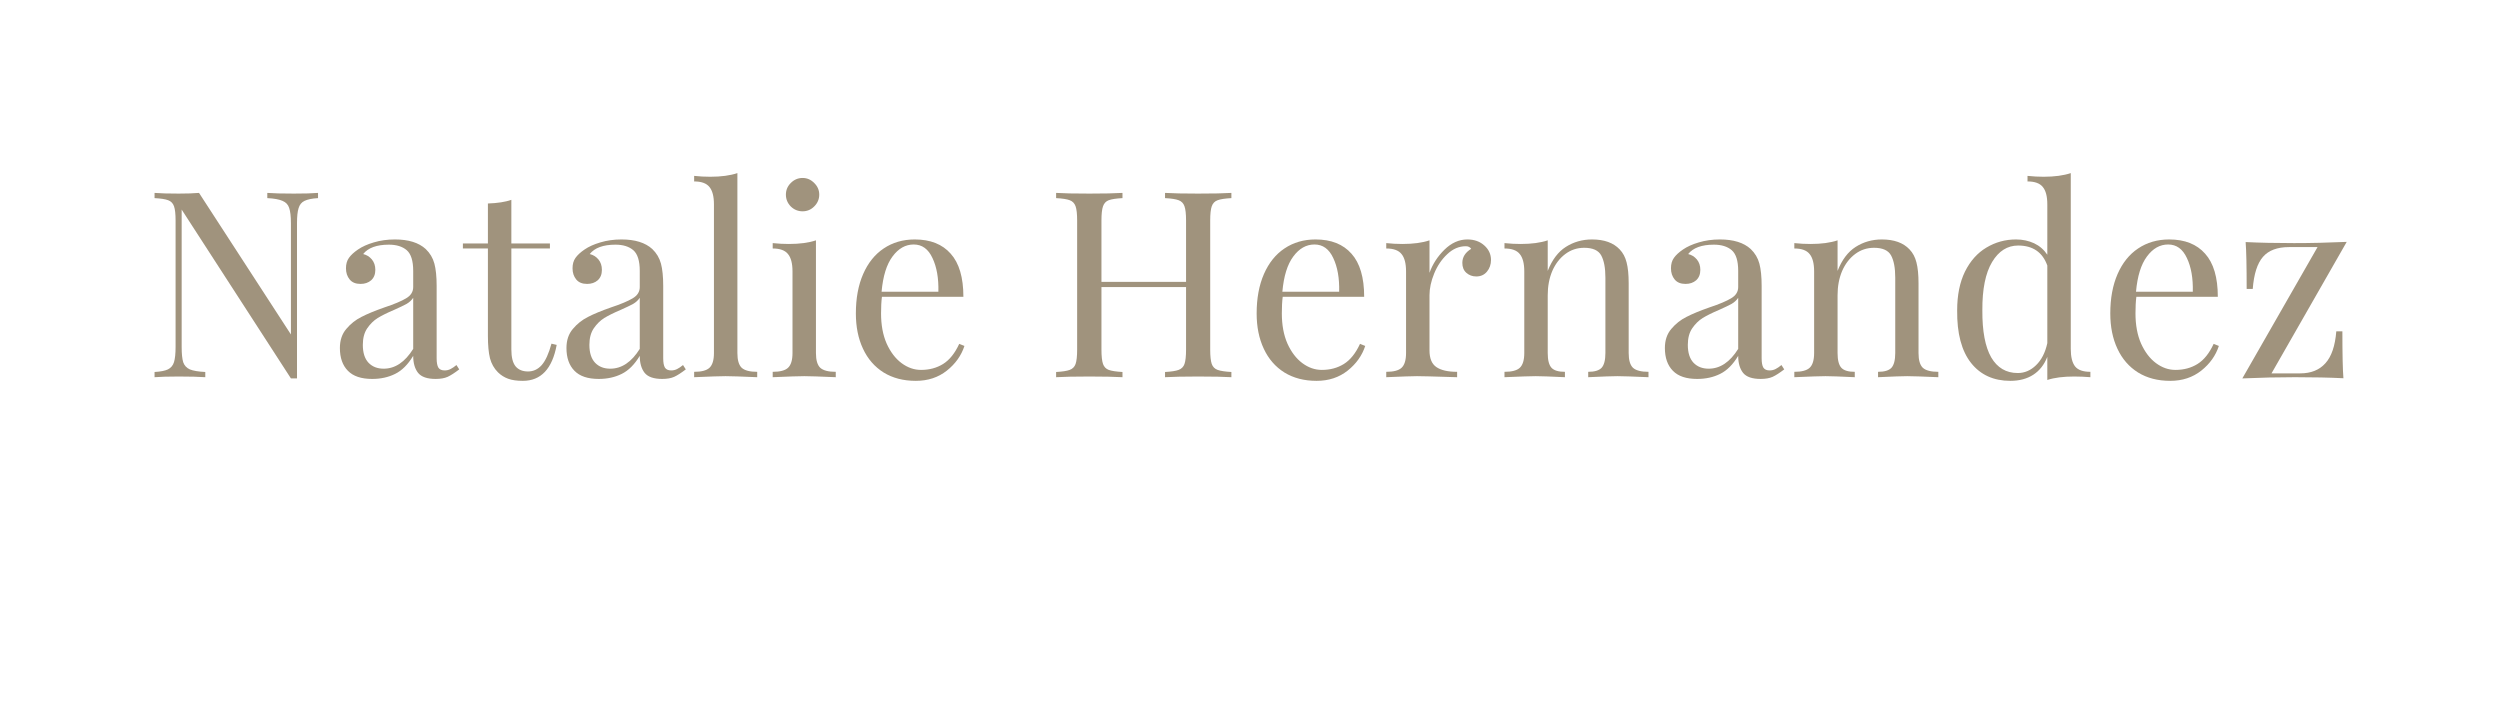
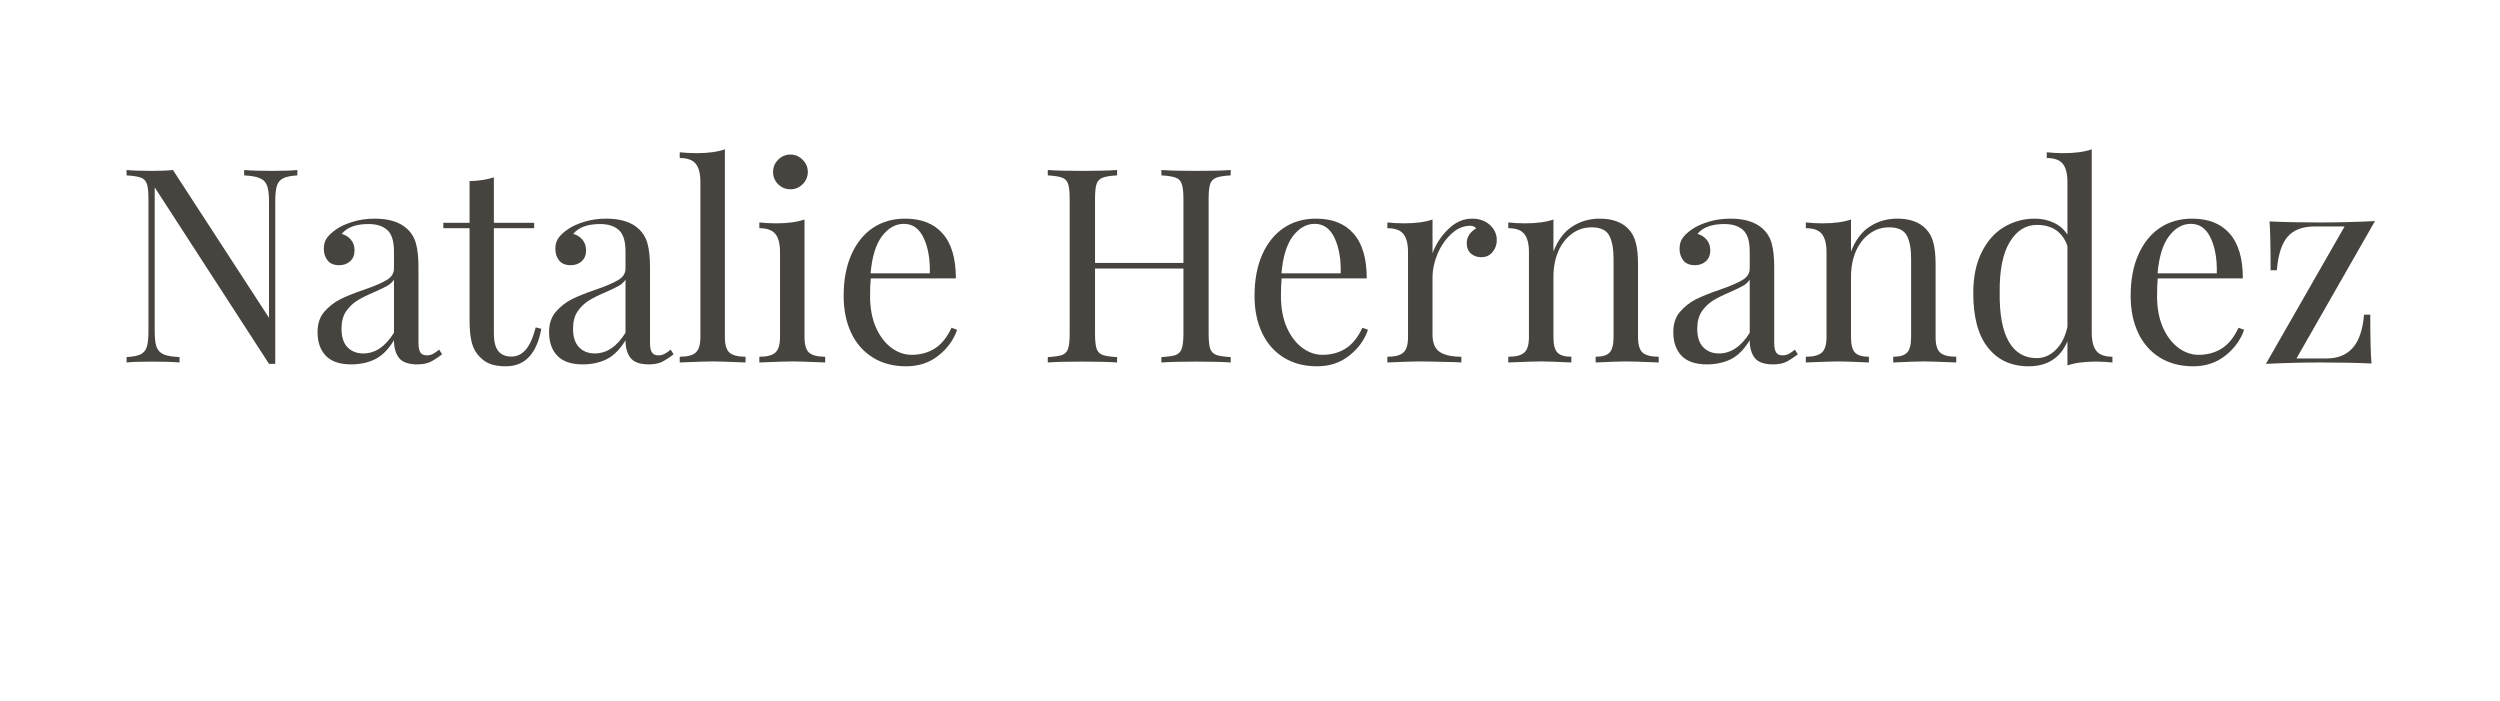
<svg xmlns="http://www.w3.org/2000/svg" xmlns:xlink="http://www.w3.org/1999/xlink" width="224.88pt" height="63pt" viewBox="0 0 224.88 63" version="1.2">
  <defs>
    <g>
      <symbol overflow="visible" id="glyph0-0">
-         <path style="stroke:none;" d="M 11.75 0 L 1.406 0 L 1.406 -18.078 L 11.75 -18.078 Z M 2.25 -17.375 L 2.25 -0.703 L 10.922 -0.703 L 10.922 -17.375 Z M 2.25 -17.375 " />
+         <path style="stroke:none;" d="M 12.281 0 L 1.469 0 L 1.469 -18.875 L 12.281 -18.875 Z M 2.344 -18.141 L 2.344 -0.734 L 11.391 -0.734 L 11.391 -18.141 Z M 2.344 -18.141 " />
      </symbol>
      <symbol overflow="visible" id="glyph0-1">
-         <path style="stroke:none;" d="M 15.688 -16.109 C 15.145 -16.078 14.738 -15.992 14.469 -15.859 C 14.207 -15.734 14.031 -15.516 13.938 -15.203 C 13.844 -14.898 13.797 -14.453 13.797 -13.859 L 13.797 0.109 L 13.25 0.109 L 3.422 -15.078 L 3.422 -2.719 C 3.422 -2.102 3.469 -1.645 3.562 -1.344 C 3.664 -1.051 3.863 -0.836 4.156 -0.703 C 4.457 -0.578 4.922 -0.5 5.547 -0.469 L 5.547 0 C 4.984 -0.039 4.188 -0.062 3.156 -0.062 C 2.219 -0.062 1.492 -0.039 0.984 0 L 0.984 -0.469 C 1.523 -0.5 1.926 -0.578 2.188 -0.703 C 2.457 -0.836 2.641 -1.055 2.734 -1.359 C 2.828 -1.672 2.875 -2.125 2.875 -2.719 L 2.875 -14.094 C 2.875 -14.688 2.828 -15.113 2.734 -15.375 C 2.641 -15.645 2.461 -15.828 2.203 -15.922 C 1.953 -16.016 1.547 -16.078 0.984 -16.109 L 0.984 -16.578 C 1.492 -16.535 2.219 -16.516 3.156 -16.516 C 3.863 -16.516 4.473 -16.535 4.984 -16.578 L 13.25 -3.844 L 13.25 -13.859 C 13.25 -14.473 13.195 -14.926 13.094 -15.219 C 13 -15.52 12.801 -15.734 12.5 -15.859 C 12.207 -15.992 11.75 -16.078 11.125 -16.109 L 11.125 -16.578 C 11.688 -16.535 12.484 -16.516 13.516 -16.516 C 14.453 -16.516 15.176 -16.535 15.688 -16.578 Z M 15.688 -16.109 " />
+         <path style="stroke:none;" d="M 16.391 -16.828 C 15.816 -16.797 15.391 -16.707 15.109 -16.562 C 14.836 -16.426 14.648 -16.195 14.547 -15.875 C 14.453 -15.562 14.406 -15.094 14.406 -14.469 L 14.406 0.125 L 13.844 0.125 L 3.562 -15.75 L 3.562 -2.844 C 3.562 -2.207 3.613 -1.734 3.719 -1.422 C 3.832 -1.109 4.039 -0.879 4.344 -0.734 C 4.656 -0.598 5.141 -0.516 5.797 -0.484 L 5.797 0 C 5.211 -0.051 4.379 -0.078 3.297 -0.078 C 2.316 -0.078 1.562 -0.051 1.031 0 L 1.031 -0.484 C 1.602 -0.516 2.023 -0.598 2.297 -0.734 C 2.578 -0.879 2.766 -1.109 2.859 -1.422 C 2.953 -1.742 3 -2.219 3 -2.844 L 3 -14.719 C 3 -15.344 2.953 -15.789 2.859 -16.062 C 2.766 -16.344 2.582 -16.531 2.312 -16.625 C 2.039 -16.727 1.613 -16.797 1.031 -16.828 L 1.031 -17.312 C 1.562 -17.258 2.316 -17.234 3.297 -17.234 C 4.035 -17.234 4.672 -17.258 5.203 -17.312 L 13.844 -4.016 L 13.844 -14.469 C 13.844 -15.113 13.785 -15.586 13.672 -15.891 C 13.566 -16.203 13.359 -16.426 13.047 -16.562 C 12.742 -16.707 12.266 -16.797 11.609 -16.828 L 11.609 -17.312 C 12.203 -17.258 13.035 -17.234 14.109 -17.234 C 15.086 -17.234 15.848 -17.258 16.391 -17.312 Z M 16.391 -16.828 " />
      </symbol>
      <symbol overflow="visible" id="glyph0-2">
-         <path style="stroke:none;" d="M 3.812 0.156 C 2.832 0.156 2.102 -0.086 1.625 -0.578 C 1.145 -1.066 0.906 -1.75 0.906 -2.625 C 0.906 -3.32 1.098 -3.895 1.484 -4.344 C 1.867 -4.801 2.32 -5.16 2.844 -5.422 C 3.363 -5.691 4.055 -5.977 4.922 -6.281 C 5.797 -6.57 6.441 -6.844 6.859 -7.094 C 7.285 -7.344 7.5 -7.68 7.5 -8.109 L 7.5 -9.562 C 7.5 -10.469 7.305 -11.086 6.922 -11.422 C 6.535 -11.754 6 -11.922 5.312 -11.922 C 4.219 -11.922 3.445 -11.641 3 -11.078 C 3.312 -11.004 3.57 -10.844 3.781 -10.594 C 3.988 -10.344 4.094 -10.031 4.094 -9.656 C 4.094 -9.258 3.969 -8.945 3.719 -8.719 C 3.469 -8.5 3.148 -8.391 2.766 -8.391 C 2.328 -8.391 2 -8.523 1.781 -8.797 C 1.562 -9.066 1.453 -9.398 1.453 -9.797 C 1.453 -10.172 1.539 -10.484 1.719 -10.734 C 1.895 -10.984 2.164 -11.234 2.531 -11.484 C 2.906 -11.742 3.379 -11.957 3.953 -12.125 C 4.535 -12.301 5.172 -12.391 5.859 -12.391 C 7.078 -12.391 8 -12.102 8.625 -11.531 C 9.008 -11.164 9.27 -10.727 9.406 -10.219 C 9.539 -9.719 9.609 -9.051 9.609 -8.219 L 9.609 -1.703 C 9.609 -1.316 9.66 -1.035 9.766 -0.859 C 9.879 -0.691 10.066 -0.609 10.328 -0.609 C 10.516 -0.609 10.691 -0.648 10.859 -0.734 C 11.023 -0.816 11.203 -0.938 11.391 -1.094 L 11.641 -0.703 C 11.234 -0.391 10.883 -0.164 10.594 -0.031 C 10.312 0.094 9.953 0.156 9.516 0.156 C 8.766 0.156 8.238 -0.023 7.938 -0.391 C 7.645 -0.766 7.5 -1.273 7.5 -1.922 C 7.031 -1.141 6.488 -0.598 5.875 -0.297 C 5.27 0.004 4.582 0.156 3.812 0.156 Z M 4.844 -0.766 C 5.875 -0.766 6.758 -1.359 7.5 -2.547 L 7.5 -7.141 C 7.352 -6.922 7.156 -6.738 6.906 -6.594 C 6.656 -6.457 6.273 -6.273 5.766 -6.047 C 5.172 -5.797 4.688 -5.555 4.312 -5.328 C 3.945 -5.098 3.629 -4.785 3.359 -4.391 C 3.098 -4.004 2.969 -3.508 2.969 -2.906 C 2.969 -2.195 3.141 -1.66 3.484 -1.297 C 3.828 -0.941 4.281 -0.766 4.844 -0.766 Z M 4.844 -0.766 " />
+         <path style="stroke:none;" d="M 3.984 0.172 C 2.961 0.172 2.203 -0.082 1.703 -0.594 C 1.203 -1.113 0.953 -1.828 0.953 -2.734 C 0.953 -3.473 1.148 -4.078 1.547 -4.547 C 1.953 -5.016 2.426 -5.391 2.969 -5.672 C 3.52 -5.953 4.242 -6.242 5.141 -6.547 C 6.047 -6.859 6.719 -7.145 7.156 -7.406 C 7.602 -7.664 7.828 -8.016 7.828 -8.453 L 7.828 -9.984 C 7.828 -10.922 7.625 -11.566 7.219 -11.922 C 6.82 -12.273 6.266 -12.453 5.547 -12.453 C 4.41 -12.453 3.602 -12.156 3.125 -11.562 C 3.457 -11.477 3.734 -11.305 3.953 -11.047 C 4.172 -10.785 4.281 -10.461 4.281 -10.078 C 4.281 -9.672 4.148 -9.348 3.891 -9.109 C 3.629 -8.867 3.297 -8.75 2.891 -8.75 C 2.43 -8.75 2.086 -8.891 1.859 -9.172 C 1.629 -9.461 1.516 -9.812 1.516 -10.219 C 1.516 -10.613 1.609 -10.941 1.797 -11.203 C 1.984 -11.461 2.266 -11.723 2.641 -11.984 C 3.035 -12.254 3.531 -12.477 4.125 -12.656 C 4.727 -12.844 5.391 -12.938 6.109 -12.938 C 7.379 -12.938 8.344 -12.633 9 -12.031 C 9.406 -11.656 9.676 -11.203 9.812 -10.672 C 9.957 -10.141 10.031 -9.441 10.031 -8.578 L 10.031 -1.781 C 10.031 -1.375 10.086 -1.082 10.203 -0.906 C 10.316 -0.727 10.508 -0.641 10.781 -0.641 C 10.977 -0.641 11.16 -0.68 11.328 -0.766 C 11.504 -0.859 11.691 -0.988 11.891 -1.156 L 12.156 -0.734 C 11.727 -0.41 11.363 -0.176 11.062 -0.031 C 10.758 0.102 10.379 0.172 9.922 0.172 C 9.141 0.172 8.594 -0.02 8.281 -0.406 C 7.977 -0.801 7.828 -1.332 7.828 -2 C 7.336 -1.188 6.773 -0.617 6.141 -0.297 C 5.504 0.016 4.785 0.172 3.984 0.172 Z M 5.062 -0.812 C 6.133 -0.812 7.055 -1.43 7.828 -2.672 L 7.828 -7.453 C 7.68 -7.223 7.477 -7.035 7.219 -6.891 C 6.957 -6.742 6.555 -6.551 6.016 -6.312 C 5.398 -6.051 4.898 -5.801 4.516 -5.562 C 4.129 -5.32 3.797 -5 3.516 -4.594 C 3.242 -4.188 3.109 -3.664 3.109 -3.031 C 3.109 -2.301 3.285 -1.75 3.641 -1.375 C 4.004 -1 4.477 -0.812 5.062 -0.812 Z M 5.062 -0.812 " />
      </symbol>
      <symbol overflow="visible" id="glyph0-3">
-         <path style="stroke:none;" d="M 4.453 -12.031 L 7.922 -12.031 L 7.922 -11.578 L 4.453 -11.578 L 4.453 -2.5 C 4.453 -1.801 4.578 -1.297 4.828 -0.984 C 5.086 -0.672 5.461 -0.516 5.953 -0.516 C 6.43 -0.516 6.844 -0.707 7.188 -1.094 C 7.531 -1.488 7.82 -2.129 8.062 -3.016 L 8.531 -2.906 C 8.133 -0.75 7.117 0.328 5.484 0.328 C 4.953 0.328 4.516 0.266 4.172 0.141 C 3.828 0.016 3.52 -0.176 3.25 -0.438 C 2.906 -0.781 2.664 -1.203 2.531 -1.703 C 2.406 -2.203 2.344 -2.875 2.344 -3.719 L 2.344 -11.578 L 0.094 -11.578 L 0.094 -12.031 L 2.344 -12.031 L 2.344 -15.625 C 3.219 -15.656 3.922 -15.766 4.453 -15.953 Z M 4.453 -12.031 " />
+         <path style="stroke:none;" d="M 4.641 -12.562 L 8.266 -12.562 L 8.266 -12.078 L 4.641 -12.078 L 4.641 -2.609 C 4.641 -1.879 4.773 -1.348 5.047 -1.016 C 5.316 -0.691 5.707 -0.531 6.219 -0.531 C 6.719 -0.531 7.145 -0.734 7.5 -1.141 C 7.863 -1.555 8.164 -2.227 8.406 -3.156 L 8.906 -3.031 C 8.5 -0.781 7.438 0.344 5.719 0.344 C 5.164 0.344 4.707 0.273 4.344 0.141 C 3.988 0.016 3.676 -0.188 3.406 -0.469 C 3.039 -0.82 2.789 -1.258 2.656 -1.781 C 2.52 -2.301 2.453 -3.004 2.453 -3.891 L 2.453 -12.078 L 0.094 -12.078 L 0.094 -12.562 L 2.453 -12.562 L 2.453 -16.312 C 3.359 -16.344 4.086 -16.457 4.641 -16.656 Z M 4.641 -12.562 " />
      </symbol>
      <symbol overflow="visible" id="glyph0-4">
-         <path style="stroke:none;" d="M 4.406 -2.172 C 4.406 -1.535 4.535 -1.094 4.797 -0.844 C 5.066 -0.602 5.531 -0.484 6.188 -0.484 L 6.188 0 C 4.75 -0.062 3.801 -0.094 3.344 -0.094 C 2.895 -0.094 1.953 -0.062 0.516 0 L 0.516 -0.484 C 1.172 -0.484 1.629 -0.602 1.891 -0.844 C 2.16 -1.094 2.297 -1.535 2.297 -2.172 L 2.297 -15.547 C 2.297 -16.266 2.16 -16.785 1.891 -17.109 C 1.629 -17.441 1.172 -17.609 0.516 -17.609 L 0.516 -18.109 C 0.992 -18.055 1.477 -18.031 1.969 -18.031 C 2.945 -18.031 3.758 -18.141 4.406 -18.359 Z M 4.406 -2.172 " />
+         <path style="stroke:none;" d="M 4.594 -2.281 C 4.594 -1.602 4.727 -1.141 5 -0.891 C 5.281 -0.641 5.766 -0.516 6.453 -0.516 L 6.453 0 C 4.953 -0.062 3.969 -0.094 3.5 -0.094 C 3.02 -0.094 2.031 -0.062 0.531 0 L 0.531 -0.516 C 1.219 -0.516 1.695 -0.641 1.969 -0.891 C 2.25 -1.141 2.391 -1.602 2.391 -2.281 L 2.391 -16.234 C 2.391 -16.984 2.25 -17.531 1.969 -17.875 C 1.695 -18.219 1.219 -18.391 0.531 -18.391 L 0.531 -18.906 C 1.039 -18.852 1.547 -18.828 2.047 -18.828 C 3.078 -18.828 3.926 -18.941 4.594 -19.172 Z M 4.594 -2.281 " />
      </symbol>
      <symbol overflow="visible" id="glyph0-5">
-         <path style="stroke:none;" d="M 3.359 -17.922 C 3.766 -17.922 4.113 -17.77 4.406 -17.469 C 4.707 -17.176 4.859 -16.828 4.859 -16.422 C 4.859 -16.016 4.707 -15.66 4.406 -15.359 C 4.113 -15.066 3.766 -14.922 3.359 -14.922 C 2.953 -14.922 2.598 -15.066 2.297 -15.359 C 2.004 -15.66 1.859 -16.016 1.859 -16.422 C 1.859 -16.828 2.004 -17.176 2.297 -17.469 C 2.598 -17.77 2.953 -17.922 3.359 -17.922 Z M 4.562 -2.172 C 4.562 -1.535 4.691 -1.094 4.953 -0.844 C 5.223 -0.602 5.688 -0.484 6.344 -0.484 L 6.344 0 C 4.906 -0.062 3.961 -0.094 3.516 -0.094 C 3.055 -0.094 2.109 -0.062 0.672 0 L 0.672 -0.484 C 1.328 -0.484 1.785 -0.602 2.047 -0.844 C 2.316 -1.094 2.453 -1.535 2.453 -2.172 L 2.453 -9.516 C 2.453 -10.234 2.316 -10.754 2.047 -11.078 C 1.785 -11.41 1.328 -11.578 0.672 -11.578 L 0.672 -12.062 C 1.172 -12.008 1.656 -11.984 2.125 -11.984 C 3.113 -11.984 3.926 -12.094 4.562 -12.312 Z M 4.562 -2.172 " />
+         <path style="stroke:none;" d="M 3.5 -18.703 C 3.926 -18.703 4.289 -18.547 4.594 -18.234 C 4.906 -17.93 5.062 -17.566 5.062 -17.141 C 5.062 -16.711 4.906 -16.344 4.594 -16.031 C 4.289 -15.727 3.926 -15.578 3.5 -15.578 C 3.07 -15.578 2.703 -15.727 2.391 -16.031 C 2.086 -16.344 1.938 -16.711 1.938 -17.141 C 1.938 -17.566 2.086 -17.93 2.391 -18.234 C 2.703 -18.547 3.07 -18.703 3.5 -18.703 Z M 4.766 -2.281 C 4.766 -1.602 4.898 -1.141 5.172 -0.891 C 5.453 -0.641 5.938 -0.516 6.625 -0.516 L 6.625 0 C 5.125 -0.062 4.141 -0.094 3.672 -0.094 C 3.191 -0.094 2.203 -0.062 0.703 0 L 0.703 -0.516 C 1.391 -0.516 1.867 -0.641 2.141 -0.891 C 2.422 -1.141 2.562 -1.602 2.562 -2.281 L 2.562 -9.922 C 2.562 -10.672 2.422 -11.219 2.141 -11.562 C 1.867 -11.906 1.391 -12.078 0.703 -12.078 L 0.703 -12.594 C 1.223 -12.539 1.727 -12.516 2.219 -12.516 C 3.25 -12.516 4.098 -12.629 4.766 -12.859 Z M 4.766 -2.281 " />
      </symbol>
      <symbol overflow="visible" id="glyph0-6">
-         <path style="stroke:none;" d="M 10.844 -2.812 C 10.562 -1.945 10.035 -1.207 9.266 -0.594 C 8.492 0.02 7.562 0.328 6.469 0.328 C 5.352 0.328 4.391 0.078 3.578 -0.422 C 2.766 -0.93 2.145 -1.645 1.719 -2.562 C 1.289 -3.477 1.078 -4.535 1.078 -5.734 C 1.078 -7.098 1.297 -8.281 1.734 -9.281 C 2.172 -10.281 2.785 -11.047 3.578 -11.578 C 4.379 -12.117 5.312 -12.391 6.375 -12.391 C 7.781 -12.391 8.859 -11.961 9.609 -11.109 C 10.367 -10.266 10.75 -8.973 10.75 -7.234 L 3.422 -7.234 C 3.367 -6.797 3.344 -6.297 3.344 -5.734 C 3.344 -4.703 3.508 -3.801 3.844 -3.031 C 4.188 -2.27 4.633 -1.68 5.188 -1.266 C 5.738 -0.859 6.32 -0.656 6.938 -0.656 C 7.688 -0.656 8.348 -0.832 8.922 -1.188 C 9.504 -1.551 9.988 -2.156 10.375 -3 Z M 6.281 -11.938 C 5.539 -11.938 4.906 -11.578 4.375 -10.859 C 3.844 -10.148 3.516 -9.094 3.391 -7.688 L 8.5 -7.688 C 8.531 -8.906 8.352 -9.914 7.969 -10.719 C 7.594 -11.531 7.031 -11.938 6.281 -11.938 Z M 6.281 -11.938 " />
+         <path style="stroke:none;" d="M 11.328 -2.938 C 11.023 -2.039 10.469 -1.27 9.656 -0.625 C 8.852 0.02 7.883 0.344 6.75 0.344 C 5.594 0.344 4.586 0.078 3.734 -0.453 C 2.891 -0.984 2.242 -1.723 1.797 -2.672 C 1.348 -3.629 1.125 -4.734 1.125 -5.984 C 1.125 -7.41 1.352 -8.645 1.812 -9.688 C 2.27 -10.727 2.91 -11.531 3.734 -12.094 C 4.566 -12.656 5.539 -12.938 6.656 -12.938 C 8.125 -12.938 9.25 -12.488 10.031 -11.594 C 10.82 -10.707 11.219 -9.363 11.219 -7.562 L 3.562 -7.562 C 3.52 -7.102 3.5 -6.578 3.5 -5.984 C 3.5 -4.91 3.672 -3.973 4.016 -3.172 C 4.367 -2.379 4.832 -1.766 5.406 -1.328 C 5.988 -0.898 6.598 -0.688 7.234 -0.688 C 8.016 -0.688 8.707 -0.875 9.312 -1.25 C 9.914 -1.625 10.422 -2.25 10.828 -3.125 Z M 6.547 -12.469 C 5.785 -12.469 5.125 -12.094 4.562 -11.344 C 4.008 -10.594 3.672 -9.484 3.547 -8.016 L 8.875 -8.016 C 8.906 -9.285 8.723 -10.344 8.328 -11.188 C 7.93 -12.039 7.336 -12.469 6.547 -12.469 Z M 6.547 -12.469 " />
      </symbol>
      <symbol overflow="visible" id="glyph0-7">
        <path style="stroke:none;" d="" />
      </symbol>
      <symbol overflow="visible" id="glyph0-8">
-         <path style="stroke:none;" d="M 16.75 -16.109 C 16.188 -16.078 15.773 -16.016 15.516 -15.922 C 15.254 -15.828 15.078 -15.645 14.984 -15.375 C 14.891 -15.113 14.844 -14.688 14.844 -14.094 L 14.844 -2.484 C 14.844 -1.891 14.891 -1.457 14.984 -1.188 C 15.078 -0.926 15.254 -0.75 15.516 -0.656 C 15.773 -0.562 16.188 -0.5 16.75 -0.469 L 16.75 0 C 16.094 -0.039 15.094 -0.062 13.75 -0.062 C 12.477 -0.062 11.488 -0.039 10.781 0 L 10.781 -0.469 C 11.344 -0.5 11.75 -0.562 12 -0.656 C 12.258 -0.75 12.438 -0.926 12.531 -1.188 C 12.625 -1.457 12.672 -1.891 12.672 -2.484 L 12.672 -8.109 L 5.062 -8.109 L 5.062 -2.484 C 5.062 -1.891 5.109 -1.457 5.203 -1.188 C 5.297 -0.926 5.469 -0.75 5.719 -0.656 C 5.977 -0.562 6.391 -0.5 6.953 -0.469 L 6.953 0 C 6.234 -0.039 5.242 -0.062 3.984 -0.062 C 2.641 -0.062 1.641 -0.039 0.984 0 L 0.984 -0.469 C 1.547 -0.5 1.953 -0.562 2.203 -0.656 C 2.461 -0.75 2.641 -0.926 2.734 -1.188 C 2.828 -1.457 2.875 -1.891 2.875 -2.484 L 2.875 -14.094 C 2.875 -14.688 2.828 -15.113 2.734 -15.375 C 2.641 -15.645 2.461 -15.828 2.203 -15.922 C 1.953 -16.016 1.547 -16.078 0.984 -16.109 L 0.984 -16.578 C 1.641 -16.535 2.641 -16.516 3.984 -16.516 C 5.234 -16.516 6.223 -16.535 6.953 -16.578 L 6.953 -16.109 C 6.391 -16.078 5.977 -16.016 5.719 -15.922 C 5.469 -15.828 5.297 -15.645 5.203 -15.375 C 5.109 -15.113 5.062 -14.688 5.062 -14.094 L 5.062 -8.578 L 12.672 -8.578 L 12.672 -14.094 C 12.672 -14.688 12.625 -15.113 12.531 -15.375 C 12.438 -15.645 12.258 -15.828 12 -15.922 C 11.75 -16.016 11.344 -16.078 10.781 -16.109 L 10.781 -16.578 C 11.488 -16.535 12.477 -16.516 13.75 -16.516 C 15.094 -16.516 16.094 -16.535 16.75 -16.578 Z M 16.75 -16.109 " />
+         <path style="stroke:none;" d="M 17.484 -16.828 C 16.898 -16.797 16.473 -16.727 16.203 -16.625 C 15.93 -16.531 15.742 -16.344 15.641 -16.062 C 15.547 -15.789 15.5 -15.344 15.5 -14.719 L 15.5 -2.594 C 15.5 -1.969 15.547 -1.516 15.641 -1.234 C 15.742 -0.961 15.93 -0.773 16.203 -0.672 C 16.473 -0.578 16.898 -0.516 17.484 -0.484 L 17.484 0 C 16.797 -0.051 15.754 -0.078 14.359 -0.078 C 13.035 -0.078 12 -0.051 11.25 0 L 11.25 -0.484 C 11.832 -0.516 12.258 -0.578 12.531 -0.672 C 12.801 -0.773 12.984 -0.961 13.078 -1.234 C 13.18 -1.516 13.234 -1.969 13.234 -2.594 L 13.234 -8.453 L 5.281 -8.453 L 5.281 -2.594 C 5.281 -1.969 5.328 -1.516 5.422 -1.234 C 5.523 -0.961 5.707 -0.773 5.969 -0.672 C 6.238 -0.578 6.672 -0.516 7.266 -0.484 L 7.266 0 C 6.516 -0.051 5.477 -0.078 4.156 -0.078 C 2.75 -0.078 1.707 -0.051 1.031 0 L 1.031 -0.484 C 1.613 -0.516 2.039 -0.578 2.312 -0.672 C 2.582 -0.773 2.766 -0.961 2.859 -1.234 C 2.953 -1.516 3 -1.969 3 -2.594 L 3 -14.719 C 3 -15.344 2.953 -15.789 2.859 -16.062 C 2.766 -16.344 2.582 -16.531 2.312 -16.625 C 2.039 -16.727 1.613 -16.797 1.031 -16.828 L 1.031 -17.312 C 1.707 -17.258 2.75 -17.234 4.156 -17.234 C 5.457 -17.234 6.492 -17.258 7.266 -17.312 L 7.266 -16.828 C 6.672 -16.797 6.238 -16.727 5.969 -16.625 C 5.707 -16.531 5.523 -16.344 5.422 -16.062 C 5.328 -15.789 5.281 -15.344 5.281 -14.719 L 5.281 -8.953 L 13.234 -8.953 L 13.234 -14.719 C 13.234 -15.344 13.18 -15.789 13.078 -16.062 C 12.984 -16.344 12.801 -16.531 12.531 -16.625 C 12.258 -16.727 11.832 -16.797 11.25 -16.828 L 11.25 -17.312 C 12 -17.258 13.035 -17.234 14.359 -17.234 C 15.754 -17.234 16.797 -17.258 17.484 -17.312 Z M 17.484 -16.828 " />
      </symbol>
      <symbol overflow="visible" id="glyph0-9">
-         <path style="stroke:none;" d="M 7.969 -12.391 C 8.594 -12.391 9.102 -12.207 9.5 -11.844 C 9.895 -11.488 10.094 -11.055 10.094 -10.547 C 10.094 -10.141 9.973 -9.789 9.734 -9.5 C 9.492 -9.207 9.172 -9.062 8.766 -9.062 C 8.422 -9.062 8.125 -9.172 7.875 -9.391 C 7.633 -9.609 7.516 -9.906 7.516 -10.281 C 7.516 -10.801 7.781 -11.223 8.312 -11.547 C 8.207 -11.703 8.047 -11.781 7.828 -11.781 C 7.211 -11.781 6.656 -11.539 6.156 -11.062 C 5.656 -10.594 5.266 -10.016 4.984 -9.328 C 4.703 -8.641 4.562 -7.988 4.562 -7.375 L 4.562 -2.406 C 4.562 -1.688 4.77 -1.188 5.188 -0.906 C 5.602 -0.625 6.223 -0.484 7.047 -0.484 L 7.047 0 L 6.484 -0.016 C 4.891 -0.066 3.875 -0.094 3.438 -0.094 C 3.031 -0.094 2.109 -0.062 0.672 0 L 0.672 -0.484 C 1.328 -0.484 1.785 -0.602 2.047 -0.844 C 2.316 -1.094 2.453 -1.535 2.453 -2.172 L 2.453 -9.516 C 2.453 -10.234 2.316 -10.754 2.047 -11.078 C 1.785 -11.41 1.328 -11.578 0.672 -11.578 L 0.672 -12.062 C 1.172 -12.008 1.656 -11.984 2.125 -11.984 C 3.113 -11.984 3.926 -12.094 4.562 -12.312 L 4.562 -9.391 C 4.844 -10.172 5.289 -10.863 5.906 -11.469 C 6.531 -12.082 7.219 -12.391 7.969 -12.391 Z M 7.969 -12.391 " />
+         <path style="stroke:none;" d="M 8.312 -12.938 C 8.969 -12.938 9.504 -12.75 9.922 -12.375 C 10.336 -12 10.547 -11.539 10.547 -11 C 10.547 -10.582 10.414 -10.223 10.156 -9.922 C 9.906 -9.617 9.566 -9.469 9.141 -9.469 C 8.785 -9.469 8.477 -9.578 8.219 -9.797 C 7.969 -10.023 7.844 -10.336 7.844 -10.734 C 7.844 -11.273 8.125 -11.719 8.688 -12.062 C 8.57 -12.219 8.398 -12.297 8.172 -12.297 C 7.535 -12.297 6.957 -12.047 6.438 -11.547 C 5.914 -11.055 5.504 -10.453 5.203 -9.734 C 4.91 -9.016 4.766 -8.336 4.766 -7.703 L 4.766 -2.516 C 4.766 -1.766 4.977 -1.242 5.406 -0.953 C 5.844 -0.66 6.492 -0.516 7.359 -0.516 L 7.359 0 L 6.781 -0.031 C 5.113 -0.07 4.051 -0.094 3.594 -0.094 C 3.164 -0.094 2.203 -0.062 0.703 0 L 0.703 -0.516 C 1.391 -0.516 1.867 -0.641 2.141 -0.891 C 2.422 -1.141 2.562 -1.602 2.562 -2.281 L 2.562 -9.922 C 2.562 -10.672 2.422 -11.219 2.141 -11.562 C 1.867 -11.906 1.391 -12.078 0.703 -12.078 L 0.703 -12.594 C 1.223 -12.539 1.727 -12.516 2.219 -12.516 C 3.25 -12.516 4.098 -12.629 4.766 -12.859 L 4.766 -9.812 C 5.055 -10.625 5.523 -11.348 6.172 -11.984 C 6.816 -12.617 7.531 -12.938 8.312 -12.938 Z M 8.312 -12.938 " />
      </symbol>
      <symbol overflow="visible" id="glyph0-10">
-         <path style="stroke:none;" d="M 8.547 -12.391 C 9.641 -12.391 10.469 -12.094 11.031 -11.5 C 11.332 -11.188 11.539 -10.797 11.656 -10.328 C 11.781 -9.859 11.844 -9.227 11.844 -8.438 L 11.844 -2.172 C 11.844 -1.535 11.973 -1.094 12.234 -0.844 C 12.504 -0.602 12.969 -0.484 13.625 -0.484 L 13.625 0 C 12.195 -0.062 11.266 -0.094 10.828 -0.094 C 10.391 -0.094 9.516 -0.062 8.203 0 L 8.203 -0.484 C 8.773 -0.484 9.176 -0.602 9.406 -0.844 C 9.633 -1.094 9.75 -1.535 9.75 -2.172 L 9.75 -8.953 C 9.75 -9.828 9.625 -10.492 9.375 -10.953 C 9.125 -11.41 8.613 -11.641 7.844 -11.641 C 7.207 -11.641 6.641 -11.453 6.141 -11.078 C 5.641 -10.703 5.25 -10.191 4.969 -9.547 C 4.695 -8.898 4.562 -8.176 4.562 -7.375 L 4.562 -2.172 C 4.562 -1.535 4.676 -1.094 4.906 -0.844 C 5.133 -0.602 5.535 -0.484 6.109 -0.484 L 6.109 0 C 4.797 -0.062 3.922 -0.094 3.484 -0.094 C 3.047 -0.094 2.109 -0.062 0.672 0 L 0.672 -0.484 C 1.328 -0.484 1.785 -0.602 2.047 -0.844 C 2.316 -1.094 2.453 -1.535 2.453 -2.172 L 2.453 -9.516 C 2.453 -10.234 2.316 -10.754 2.047 -11.078 C 1.785 -11.41 1.328 -11.578 0.672 -11.578 L 0.672 -12.062 C 1.172 -12.008 1.656 -11.984 2.125 -11.984 C 3.113 -11.984 3.926 -12.094 4.562 -12.312 L 4.562 -9.562 C 4.957 -10.562 5.5 -11.281 6.188 -11.719 C 6.883 -12.164 7.672 -12.391 8.547 -12.391 Z M 8.547 -12.391 " />
+         <path style="stroke:none;" d="M 8.922 -12.938 C 10.066 -12.938 10.93 -12.625 11.516 -12 C 11.828 -11.676 12.047 -11.27 12.172 -10.781 C 12.305 -10.289 12.375 -9.629 12.375 -8.797 L 12.375 -2.281 C 12.375 -1.602 12.508 -1.141 12.781 -0.891 C 13.062 -0.641 13.547 -0.516 14.234 -0.516 L 14.234 0 C 12.734 -0.062 11.754 -0.094 11.297 -0.094 C 10.836 -0.094 9.926 -0.062 8.562 0 L 8.562 -0.516 C 9.164 -0.516 9.582 -0.641 9.812 -0.891 C 10.051 -1.141 10.172 -1.602 10.172 -2.281 L 10.172 -9.344 C 10.172 -10.25 10.039 -10.941 9.781 -11.422 C 9.52 -11.91 8.988 -12.156 8.188 -12.156 C 7.52 -12.156 6.926 -11.957 6.406 -11.562 C 5.883 -11.176 5.477 -10.645 5.188 -9.969 C 4.906 -9.289 4.766 -8.535 4.766 -7.703 L 4.766 -2.281 C 4.766 -1.602 4.883 -1.141 5.125 -0.891 C 5.363 -0.641 5.781 -0.516 6.375 -0.516 L 6.375 0 C 5.008 -0.062 4.098 -0.094 3.641 -0.094 C 3.18 -0.094 2.203 -0.062 0.703 0 L 0.703 -0.516 C 1.391 -0.516 1.867 -0.641 2.141 -0.891 C 2.422 -1.141 2.562 -1.602 2.562 -2.281 L 2.562 -9.922 C 2.562 -10.672 2.422 -11.219 2.141 -11.562 C 1.867 -11.906 1.391 -12.078 0.703 -12.078 L 0.703 -12.594 C 1.223 -12.539 1.727 -12.516 2.219 -12.516 C 3.25 -12.516 4.098 -12.629 4.766 -12.859 L 4.766 -9.984 C 5.172 -11.023 5.738 -11.773 6.469 -12.234 C 7.195 -12.703 8.016 -12.938 8.922 -12.938 Z M 8.922 -12.938 " />
      </symbol>
      <symbol overflow="visible" id="glyph0-11">
-         <path style="stroke:none;" d="M 11.344 -2.547 C 11.344 -1.828 11.473 -1.301 11.734 -0.969 C 11.992 -0.645 12.453 -0.484 13.109 -0.484 L 13.109 0 C 12.629 -0.039 12.145 -0.062 11.656 -0.062 C 10.676 -0.062 9.867 0.039 9.234 0.25 L 9.234 -1.828 C 8.953 -1.117 8.531 -0.582 7.969 -0.219 C 7.406 0.145 6.719 0.328 5.906 0.328 C 4.406 0.328 3.227 -0.207 2.375 -1.281 C 1.52 -2.363 1.102 -3.941 1.125 -6.016 C 1.125 -7.379 1.359 -8.539 1.828 -9.5 C 2.305 -10.457 2.945 -11.176 3.75 -11.656 C 4.562 -12.145 5.453 -12.391 6.422 -12.391 C 7.016 -12.391 7.555 -12.273 8.047 -12.047 C 8.535 -11.816 8.93 -11.473 9.234 -11.016 L 9.234 -15.547 C 9.234 -16.266 9.098 -16.785 8.828 -17.109 C 8.566 -17.441 8.109 -17.609 7.453 -17.609 L 7.453 -18.109 C 7.953 -18.055 8.438 -18.031 8.906 -18.031 C 9.883 -18.031 10.695 -18.141 11.344 -18.359 Z M 6.578 -0.375 C 7.191 -0.375 7.738 -0.609 8.219 -1.078 C 8.707 -1.547 9.047 -2.207 9.234 -3.062 L 9.234 -10.047 C 8.805 -11.242 7.93 -11.844 6.609 -11.844 C 5.641 -11.844 4.859 -11.348 4.266 -10.359 C 3.672 -9.367 3.379 -7.922 3.391 -6.016 C 3.379 -4.141 3.645 -2.727 4.188 -1.781 C 4.738 -0.844 5.535 -0.375 6.578 -0.375 Z M 6.578 -0.375 " />
+         <path style="stroke:none;" d="M 11.828 -2.672 C 11.828 -1.922 11.969 -1.375 12.25 -1.031 C 12.531 -0.688 13.008 -0.516 13.688 -0.516 L 13.688 0 C 13.188 -0.051 12.68 -0.078 12.172 -0.078 C 11.148 -0.078 10.305 0.035 9.641 0.266 L 9.641 -1.906 C 9.336 -1.176 8.895 -0.617 8.312 -0.234 C 7.727 0.148 7.008 0.344 6.156 0.344 C 4.594 0.344 3.367 -0.219 2.484 -1.344 C 1.598 -2.469 1.16 -4.113 1.172 -6.281 C 1.172 -7.695 1.422 -8.906 1.922 -9.906 C 2.422 -10.914 3.086 -11.672 3.922 -12.172 C 4.766 -12.68 5.691 -12.938 6.703 -12.938 C 7.316 -12.938 7.879 -12.816 8.391 -12.578 C 8.91 -12.348 9.328 -11.988 9.641 -11.5 L 9.641 -16.234 C 9.641 -16.984 9.5 -17.531 9.219 -17.875 C 8.938 -18.219 8.457 -18.391 7.781 -18.391 L 7.781 -18.906 C 8.301 -18.852 8.805 -18.828 9.297 -18.828 C 10.316 -18.828 11.16 -18.941 11.828 -19.172 Z M 6.875 -0.391 C 7.508 -0.391 8.078 -0.633 8.578 -1.125 C 9.086 -1.613 9.441 -2.305 9.641 -3.203 L 9.641 -10.484 C 9.191 -11.742 8.273 -12.375 6.891 -12.375 C 5.879 -12.375 5.062 -11.852 4.438 -10.812 C 3.82 -9.781 3.523 -8.27 3.547 -6.281 C 3.523 -4.32 3.801 -2.848 4.375 -1.859 C 4.945 -0.879 5.781 -0.391 6.875 -0.391 Z M 6.875 -0.391 " />
      </symbol>
      <symbol overflow="visible" id="glyph0-12">
-         <path style="stroke:none;" d="M 3.516 -0.344 L 6.094 -0.344 C 7.062 -0.344 7.816 -0.645 8.359 -1.25 C 8.91 -1.852 9.238 -2.812 9.344 -4.125 L 9.891 -4.125 C 9.891 -2.07 9.922 -0.664 9.984 0.094 C 8.742 0.031 7.289 0 5.625 0 C 4.133 0 2.555 0.035 0.891 0.109 L 7.656 -11.703 L 5.078 -11.703 C 4.035 -11.703 3.258 -11.41 2.75 -10.828 C 2.238 -10.242 1.93 -9.281 1.828 -7.938 L 1.281 -7.938 C 1.281 -9.988 1.25 -11.395 1.188 -12.156 C 2.426 -12.094 3.879 -12.062 5.547 -12.062 C 7.035 -12.062 8.613 -12.098 10.281 -12.172 Z M 3.516 -0.344 " />
+         <path style="stroke:none;" d="M 3.672 -0.359 L 6.359 -0.359 C 7.367 -0.359 8.156 -0.672 8.719 -1.297 C 9.289 -1.93 9.633 -2.93 9.75 -4.297 L 10.312 -4.297 C 10.312 -2.16 10.348 -0.695 10.422 0.094 C 9.129 0.031 7.613 0 5.875 0 C 4.32 0 2.672 0.039 0.922 0.125 L 8 -12.234 L 5.312 -12.234 C 4.219 -12.234 3.406 -11.926 2.875 -11.312 C 2.344 -10.695 2.02 -9.691 1.906 -8.297 L 1.344 -8.297 C 1.344 -10.43 1.312 -11.895 1.25 -12.688 C 2.531 -12.625 4.047 -12.594 5.797 -12.594 C 7.348 -12.594 8.992 -12.633 10.734 -12.719 Z M 3.672 -0.359 " />
      </symbol>
    </g>
  </defs>
  <g id="surface1">
-     <g style="fill:rgb(62.749%,57.649%,49.019%);fill-opacity:1;">
-       <use xlink:href="#glyph0-1" x="12.919" y="33.93" />
+     <g style="fill:rgb(27.84%,26.669%,24.709%);fill-opacity:1;">
+       <use xlink:href="#glyph0-1" x="10.354" y="32.605" />
    </g>
-     <g style="fill:rgb(62.749%,57.649%,49.019%);fill-opacity:1;">
-       <use xlink:href="#glyph0-2" x="29.668" y="33.93" />
+     <g style="fill:rgb(27.84%,26.669%,24.709%);fill-opacity:1;">
+       <use xlink:href="#glyph0-2" x="27.611" y="32.605" />
    </g>
-     <g style="fill:rgb(62.749%,57.649%,49.019%);fill-opacity:1;">
-       <use xlink:href="#glyph0-3" x="41.544" y="33.93" />
+     <g style="fill:rgb(27.84%,26.669%,24.709%);fill-opacity:1;">
+       <use xlink:href="#glyph0-3" x="39.784" y="32.605" />
    </g>
-     <g style="fill:rgb(62.749%,57.649%,49.019%);fill-opacity:1;">
-       <use xlink:href="#glyph0-2" x="50.048" y="33.93" />
+     <g style="fill:rgb(27.84%,26.669%,24.709%);fill-opacity:1;">
+       <use xlink:href="#glyph0-2" x="48.438" y="32.605" />
    </g>
-     <g style="fill:rgb(62.749%,57.649%,49.019%);fill-opacity:1;">
-       <use xlink:href="#glyph0-4" x="61.924" y="33.93" />
+     <g style="fill:rgb(27.84%,26.669%,24.709%);fill-opacity:1;">
+       <use xlink:href="#glyph0-4" x="60.611" y="32.605" />
    </g>
-     <g style="fill:rgb(62.749%,57.649%,49.019%);fill-opacity:1;">
-       <use xlink:href="#glyph0-5" x="68.834" y="33.93" />
+     <g style="fill:rgb(27.84%,26.669%,24.709%);fill-opacity:1;">
+       <use xlink:href="#glyph0-5" x="67.602" y="32.605" />
    </g>
-     <g style="fill:rgb(62.749%,57.649%,49.019%);fill-opacity:1;">
-       <use xlink:href="#glyph0-6" x="75.909" y="33.93" />
+     <g style="fill:rgb(27.84%,26.669%,24.709%);fill-opacity:1;">
+       <use xlink:href="#glyph0-6" x="74.764" y="32.605" />
    </g>
-     <g style="fill:rgb(62.749%,57.649%,49.019%);fill-opacity:1;">
-       <use xlink:href="#glyph0-7" x="87.973" y="33.93" />
+     <g style="fill:rgb(27.84%,26.669%,24.709%);fill-opacity:1;">
+       <use xlink:href="#glyph0-7" x="87.133" y="32.605" />
    </g>
-     <g style="fill:rgb(62.749%,57.649%,49.019%);fill-opacity:1;">
-       <use xlink:href="#glyph0-8" x="94.016" y="33.93" />
+     <g style="fill:rgb(27.84%,26.669%,24.709%);fill-opacity:1;">
+       <use xlink:href="#glyph0-8" x="93.219" y="32.605" />
    </g>
-     <g style="fill:rgb(62.749%,57.649%,49.019%);fill-opacity:1;">
-       <use xlink:href="#glyph0-6" x="111.96" y="33.93" />
+     <g style="fill:rgb(27.84%,26.669%,24.709%);fill-opacity:1;">
+       <use xlink:href="#glyph0-6" x="111.723" y="32.605" />
    </g>
-     <g style="fill:rgb(62.749%,57.649%,49.019%);fill-opacity:1;">
-       <use xlink:href="#glyph0-9" x="124.024" y="33.93" />
+     <g style="fill:rgb(27.84%,26.669%,24.709%);fill-opacity:1;">
+       <use xlink:href="#glyph0-9" x="124.092" y="32.605" />
    </g>
-     <g style="fill:rgb(62.749%,57.649%,49.019%);fill-opacity:1;">
-       <use xlink:href="#glyph0-10" x="134.659" y="33.93" />
+     <g style="fill:rgb(27.84%,26.669%,24.709%);fill-opacity:1;">
+       <use xlink:href="#glyph0-10" x="134.97" y="32.605" />
    </g>
-     <g style="fill:rgb(62.749%,57.649%,49.019%);fill-opacity:1;">
-       <use xlink:href="#glyph0-2" x="148.854" y="33.93" />
+     <g style="fill:rgb(27.84%,26.669%,24.709%);fill-opacity:1;">
+       <use xlink:href="#glyph0-2" x="149.563" y="32.605" />
    </g>
-     <g style="fill:rgb(62.749%,57.649%,49.019%);fill-opacity:1;">
-       <use xlink:href="#glyph0-10" x="160.731" y="33.93" />
+     <g style="fill:rgb(27.84%,26.669%,24.709%);fill-opacity:1;">
+       <use xlink:href="#glyph0-10" x="161.736" y="32.605" />
    </g>
-     <g style="fill:rgb(62.749%,57.649%,49.019%);fill-opacity:1;">
-       <use xlink:href="#glyph0-11" x="174.926" y="33.93" />
+     <g style="fill:rgb(27.84%,26.669%,24.709%);fill-opacity:1;">
+       <use xlink:href="#glyph0-11" x="176.329" y="32.605" />
    </g>
-     <g style="fill:rgb(62.749%,57.649%,49.019%);fill-opacity:1;">
-       <use xlink:href="#glyph0-6" x="188.747" y="33.93" />
+     <g style="fill:rgb(27.84%,26.669%,24.709%);fill-opacity:1;">
+       <use xlink:href="#glyph0-6" x="190.531" y="32.605" />
    </g>
-     <g style="fill:rgb(62.749%,57.649%,49.019%);fill-opacity:1;">
-       <use xlink:href="#glyph0-12" x="200.811" y="33.93" />
+     <g style="fill:rgb(27.84%,26.669%,24.709%);fill-opacity:1;">
+       <use xlink:href="#glyph0-12" x="202.9" y="32.605" />
    </g>
  </g>
</svg>
